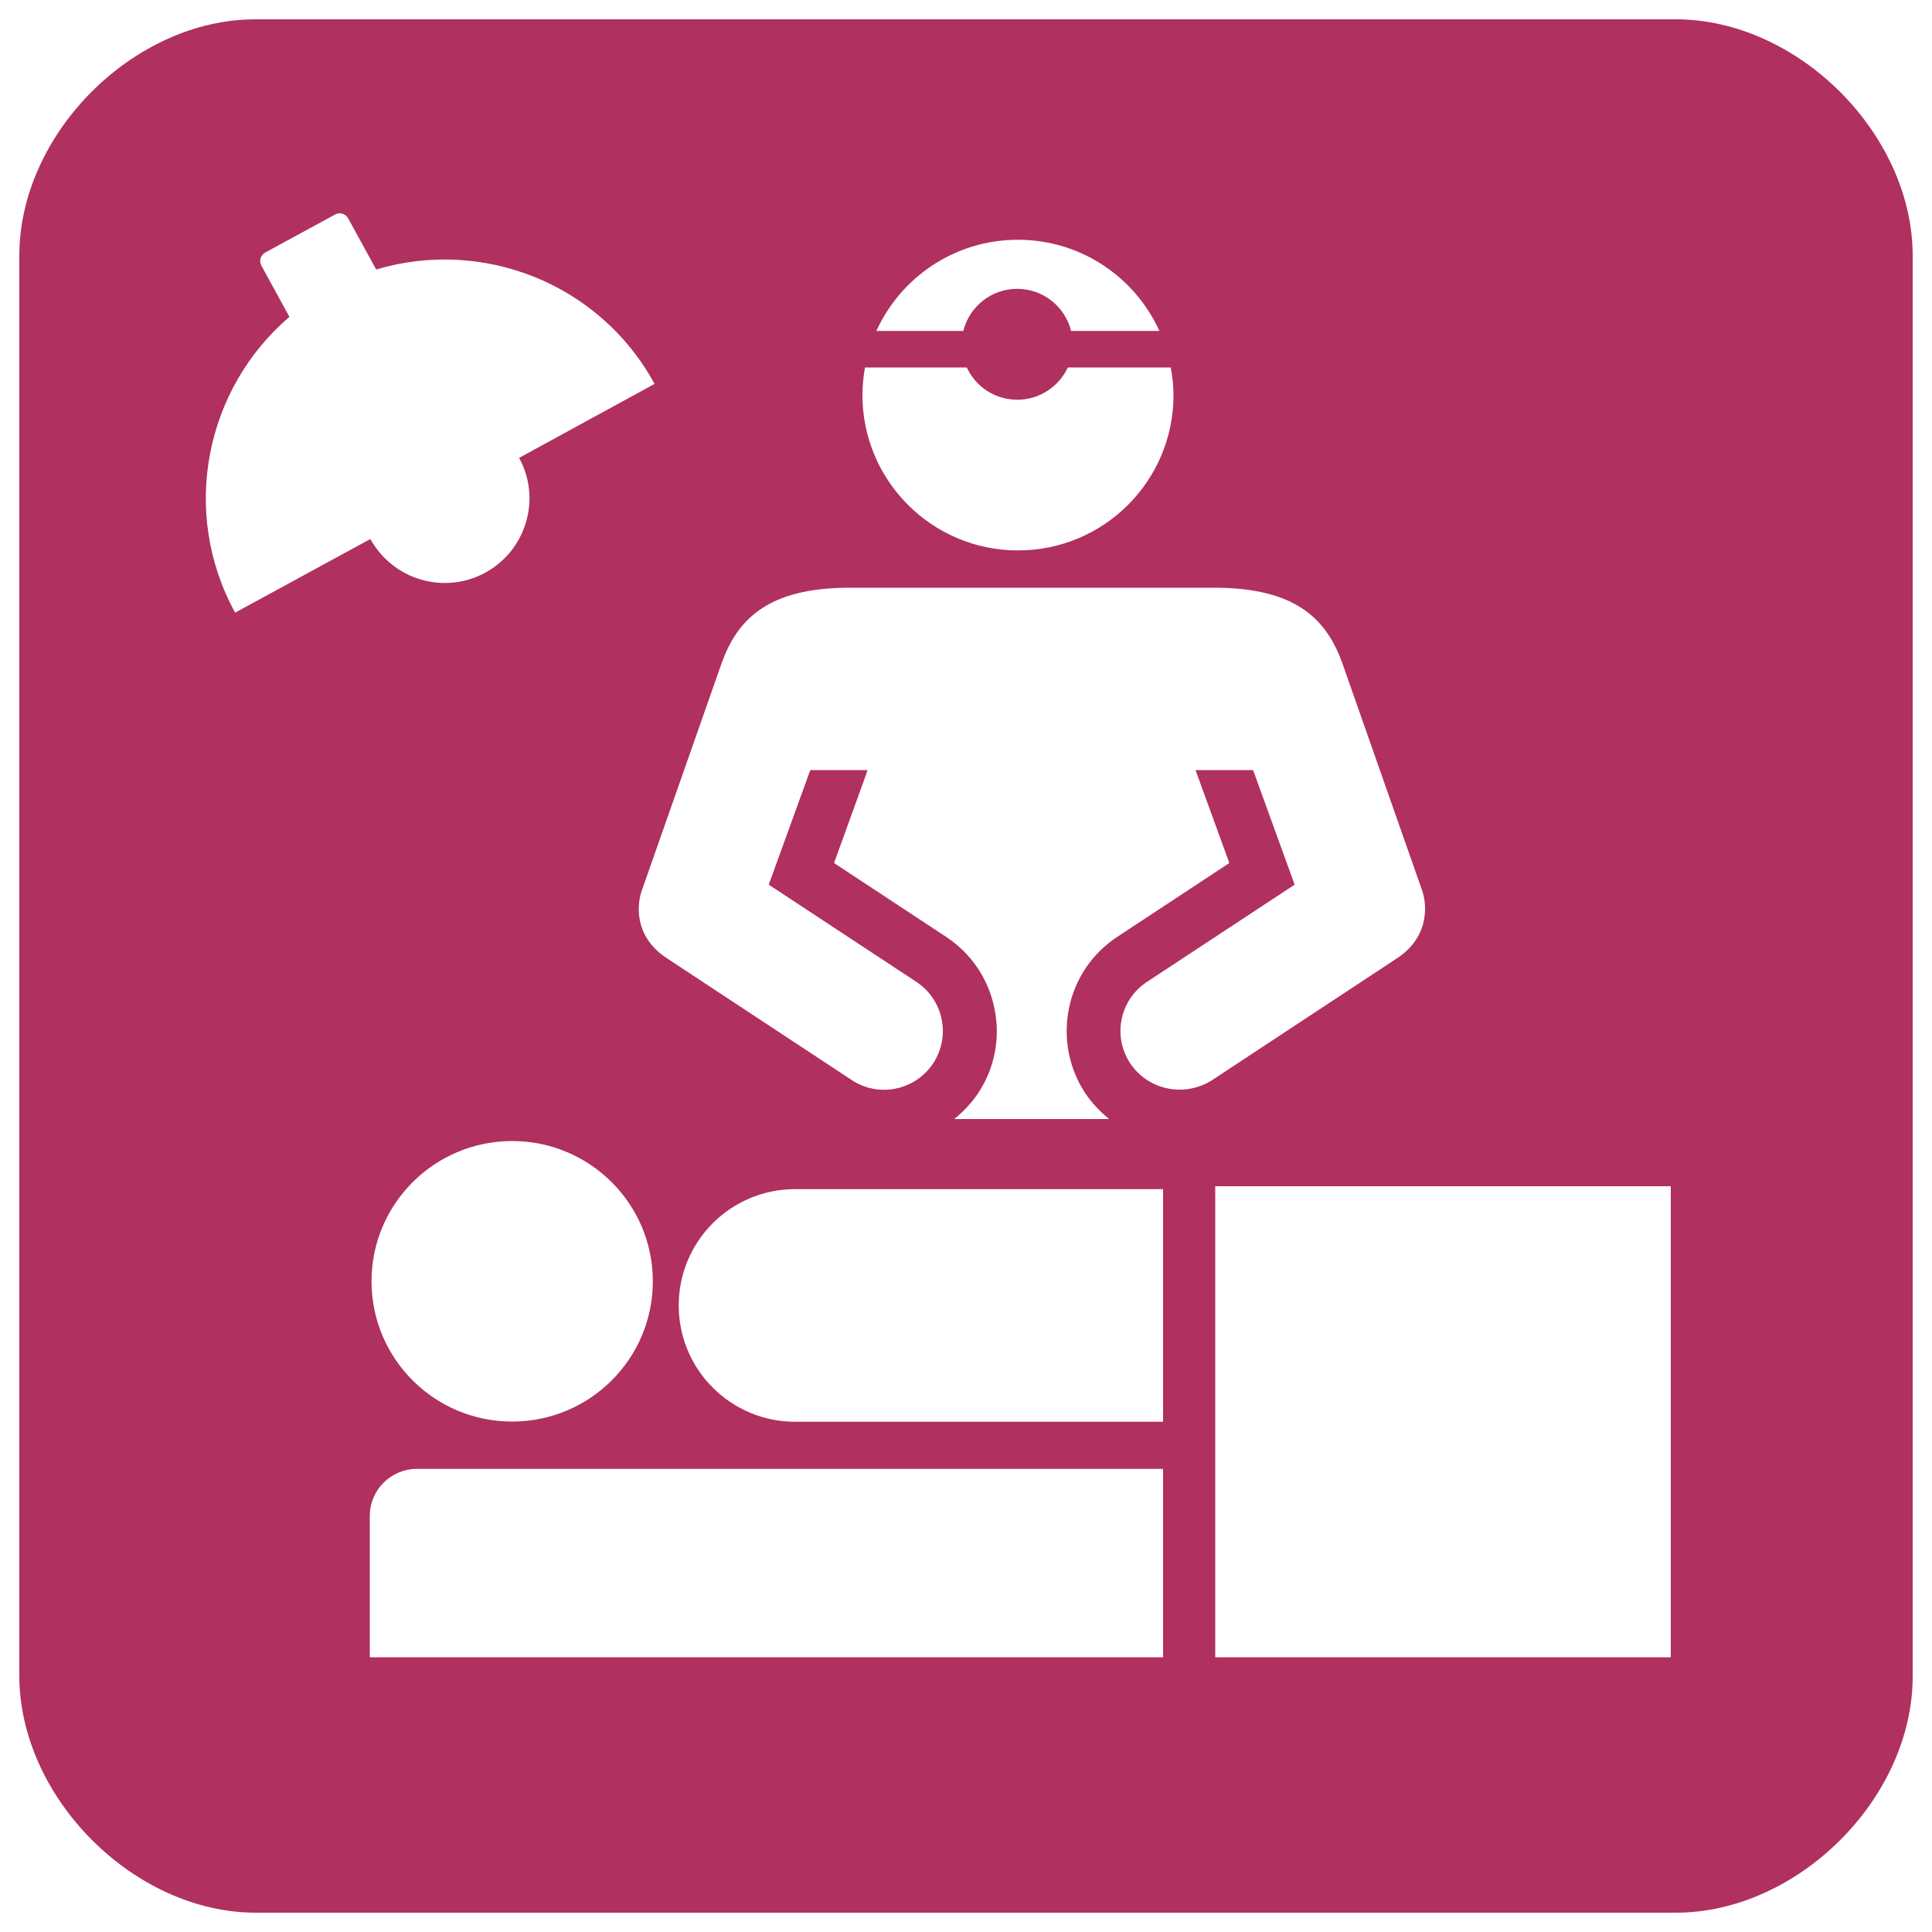
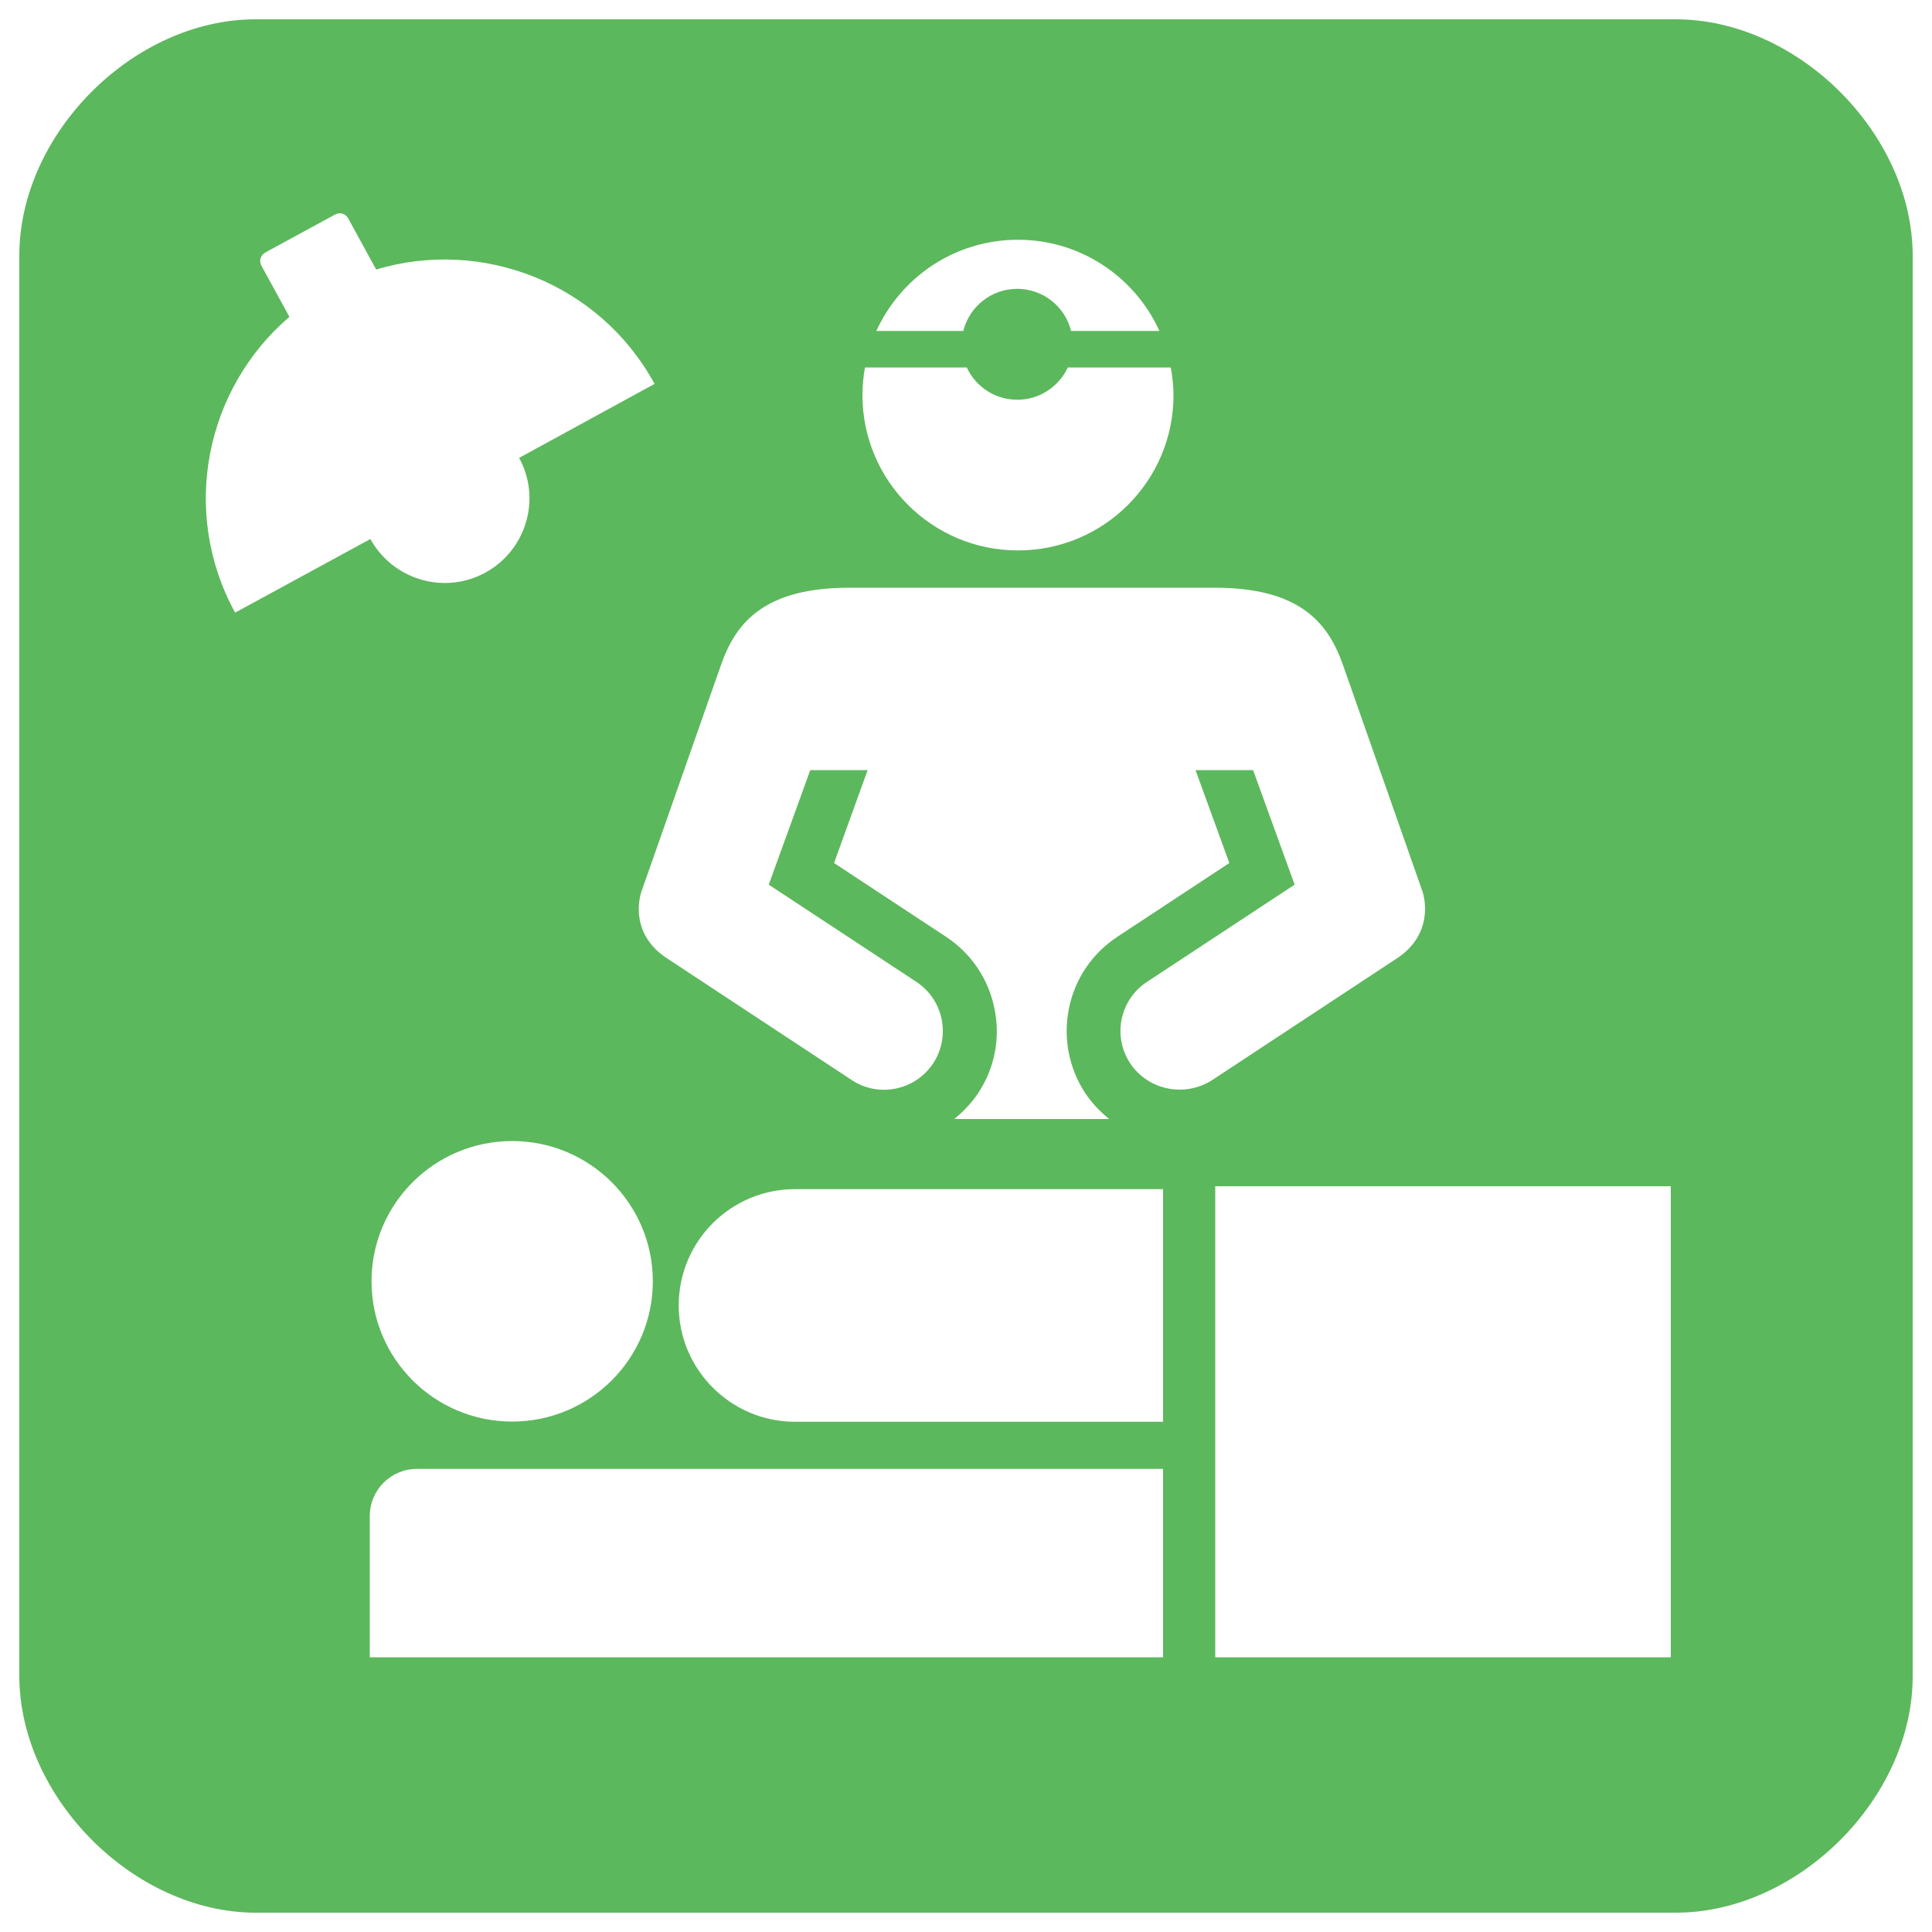
<svg xmlns="http://www.w3.org/2000/svg" version="1.1" x="0px" y="0px" viewBox="0 0 1000 1000" enable-background="new 0 0 1000 1000" xml:space="preserve">
-   <g style="stroke:none; fill:#B03060;">
+   <g style="stroke:none; fill:#5cb85c;">
    <path d="M867.4,10H132.2C69.1,10,10,69.2,10,132.3v735C10,930.4,69.3,990,132.4,990h735c63.2,0,122.6-59.2,122.6-122.3V132.4C990,69.3,930.6,10,867.4,10L867.4,10z M526.9,124.1c32.6,0,60.6,19.4,73.2,47.2h-45.7c-3.1-12.5-14.4-21.8-27.9-21.8c-13.5,0-24.8,9.3-27.9,21.8h-45C466.3,143.4,494.3,124.1,526.9,124.1L526.9,124.1z M447.7,190.2h52.7c4.6,9.9,14.5,16.7,26.2,16.7c11.6,0,21.5-6.9,26.1-16.7H606c0.8,4.6,1.4,9.4,1.4,14.3c0,44.4-36,80.4-80.5,80.4c-44.4,0-80.5-36-80.5-80.4C446.4,199.6,446.9,194.8,447.7,190.2L447.7,190.2z M121.7,317.1c-28.6-52.2-15.4-115.9,28.1-153.1l-14.5-26.5c-1.3-2.4-0.5-5.4,2-6.8l36.2-19.7c2.4-1.3,5.4-0.4,6.7,2l14.5,26.5c54.8-16.4,115.6,6.9,144.1,59.2l-70.1,38.3c11.6,21.2,3.7,47.8-17.5,59.4c-21.3,11.6-47.8,3.7-59.5-17.4L121.7,317.1L121.7,317.1z M337.9,663.2c0,40.1-32.6,72.6-72.8,72.6c-40.2,0-72.8-32.5-72.8-72.6c0-40.1,32.6-72.6,72.8-72.6C305.3,590.6,337.9,623.1,337.9,663.2z M602,857.8H191.4v-73.1c0-13.5,10.9-24.4,24.4-24.4H602V857.8z M602,735.9H411.5c-33.2,0-60.2-27-60.2-60.2c0-33.3,27-60.2,60.2-60.2H602V735.9z M585,550.4c-9.3-14-5.4-33,8.7-42.2l76.4-50.3l-21.5-59.3h-29.8l17.5,48.1l-58,38.2c-13,8.6-21.9,21.7-25,37c-3.1,15.3-0.1,30.9,8.4,43.9c3.5,5.2,7.7,9.6,12.4,13.4h-80.2c4.7-3.8,8.9-8.2,12.4-13.4c8.6-13,11.6-28.6,8.4-43.9c-3.1-15.3-12-28.4-25-37l-58-38.2l17.4-48.1h-29.7l-21.5,59.3l76.4,50.3c14.1,9.3,17.9,28.2,8.7,42.2c-9.3,14-28.2,17.9-42.2,8.6l-96.2-63.4c-16.7-11.3-15.1-28.2-12-35.8l40.9-116.5c7.9-22,23.2-39.1,66.2-39.1h188.9c43,0,58.3,17.1,66.2,39.1l40.9,116.5c3,7.5,4.6,24.4-12,35.8l-96.2,63.4C613.2,568.2,594.3,564.3,585,550.4L585,550.4z M864.8,857.8H629V614h235.8V857.8z" />
  </g>
</svg>
